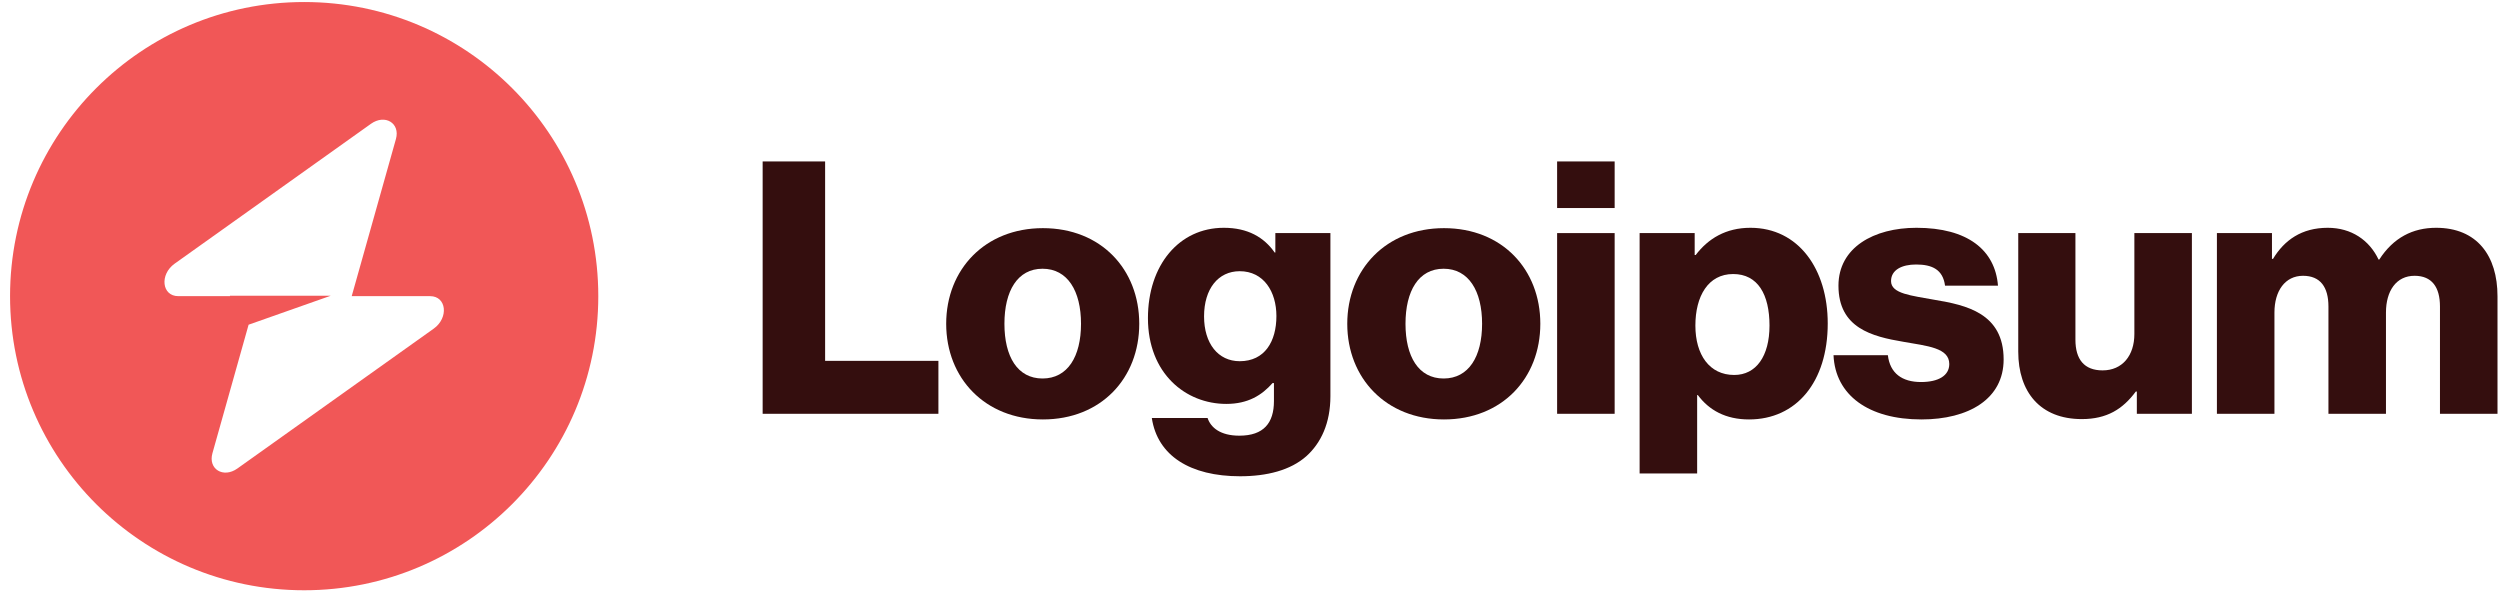
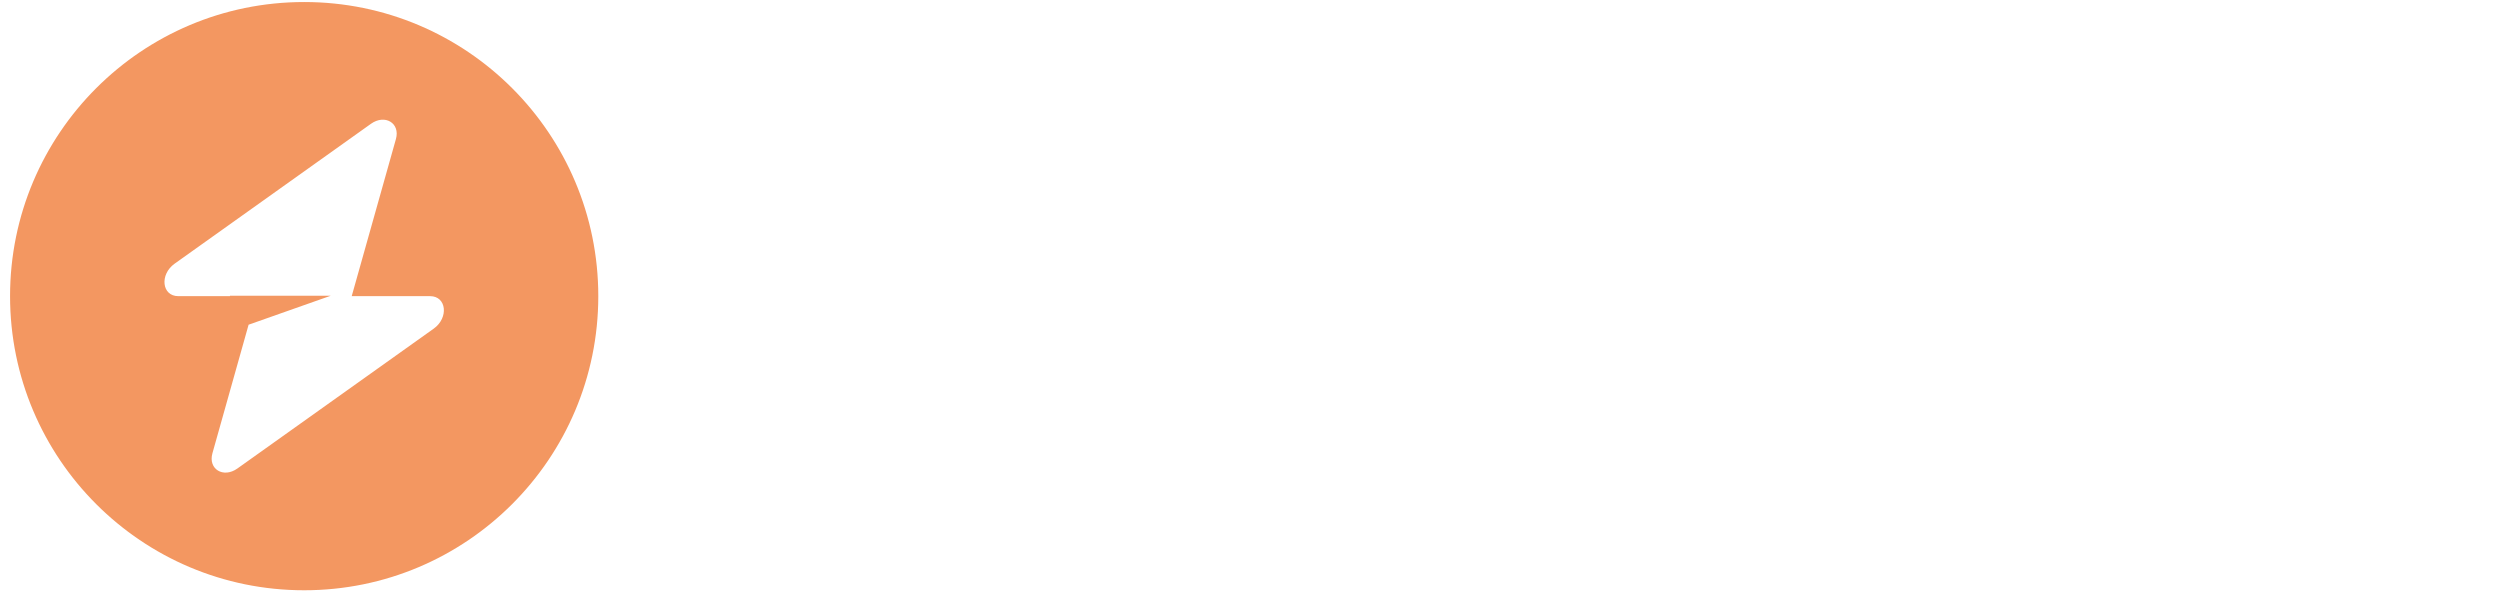
<svg xmlns="http://www.w3.org/2000/svg" id="logo-54" width="170" height="41" viewBox="0 0 170 41" fill="none">
-   <path d="M51.86 28.138H63.812V24.538H56.108V10.978H51.86V28.138Z" class="cneutral" fill="#340E0E" />
-   <path d="M70.893 25.738C69.189 25.738 68.301 24.25 68.301 22.018C68.301 19.786 69.189 18.274 70.893 18.274C72.597 18.274 73.509 19.786 73.509 22.018C73.509 24.25 72.597 25.738 70.893 25.738ZM70.917 28.522C74.877 28.522 77.469 25.714 77.469 22.018C77.469 18.322 74.877 15.514 70.917 15.514C66.981 15.514 64.341 18.322 64.341 22.018C64.341 25.714 66.981 28.522 70.917 28.522Z" class="cneutral" fill="#340E0E" />
-   <path d="M84.324 32.386C86.148 32.386 87.756 31.978 88.836 31.018C89.82 30.13 90.468 28.786 90.468 26.938V15.85H86.724V17.17H86.676C85.956 16.138 84.852 15.49 83.22 15.49C80.172 15.49 78.06 18.034 78.06 21.634C78.06 25.402 80.628 27.466 83.388 27.466C84.876 27.466 85.812 26.866 86.532 26.05H86.628V27.274C86.628 28.762 85.932 29.626 84.276 29.626C82.98 29.626 82.332 29.074 82.116 28.426H78.324C78.708 30.994 80.94 32.386 84.324 32.386ZM84.3 24.562C82.836 24.562 81.876 23.362 81.876 21.514C81.876 19.642 82.836 18.442 84.3 18.442C85.932 18.442 86.796 19.834 86.796 21.49C86.796 23.218 86.004 24.562 84.3 24.562Z" class="cneutral" fill="#340E0E" />
-   <path d="M98.166 25.738C96.462 25.738 95.574 24.25 95.574 22.018C95.574 19.786 96.462 18.274 98.166 18.274C99.87 18.274 100.782 19.786 100.782 22.018C100.782 24.25 99.87 25.738 98.166 25.738ZM98.19 28.522C102.15 28.522 104.742 25.714 104.742 22.018C104.742 18.322 102.15 15.514 98.19 15.514C94.254 15.514 91.614 18.322 91.614 22.018C91.614 25.714 94.254 28.522 98.19 28.522Z" class="cneutral" fill="#340E0E" />
-   <path d="M105.884 28.138H109.796V15.85H105.884V28.138ZM105.884 14.146H109.796V10.978H105.884V14.146Z" class="cneutral" fill="#340E0E" />
-   <path d="M111.494 32.194H115.406V26.866H115.454C116.222 27.898 117.35 28.522 118.934 28.522C122.15 28.522 124.286 25.978 124.286 21.994C124.286 18.298 122.294 15.49 119.03 15.49C117.35 15.49 116.15 16.234 115.31 17.338H115.238V15.85H111.494V32.194ZM117.926 25.498C116.246 25.498 115.286 24.13 115.286 22.138C115.286 20.146 116.15 18.634 117.854 18.634C119.534 18.634 120.326 20.026 120.326 22.138C120.326 24.226 119.414 25.498 117.926 25.498Z" class="cneutral" fill="#340E0E" />
-   <path d="M130.655 28.522C133.871 28.522 136.247 27.13 136.247 24.442C136.247 21.298 133.703 20.746 131.543 20.386C129.983 20.098 128.591 19.978 128.591 19.114C128.591 18.346 129.335 17.986 130.295 17.986C131.375 17.986 132.119 18.322 132.263 19.426H135.863C135.671 17.002 133.799 15.49 130.319 15.49C127.415 15.49 125.015 16.834 125.015 19.426C125.015 22.306 127.295 22.882 129.431 23.242C131.063 23.53 132.551 23.65 132.551 24.754C132.551 25.546 131.807 25.978 130.631 25.978C129.335 25.978 128.519 25.378 128.375 24.154H124.679C124.799 26.866 127.055 28.522 130.655 28.522Z" class="cneutral" fill="#340E0E" />
-   <path d="M141.561 28.498C143.265 28.498 144.345 27.826 145.233 26.626H145.305V28.138H149.049V15.85H145.137V22.714C145.137 24.178 144.321 25.186 142.977 25.186C141.729 25.186 141.129 24.442 141.129 23.098V15.85H137.241V23.914C137.241 26.65 138.729 28.498 141.561 28.498Z" class="cneutral" fill="#340E0E" />
-   <path d="M150.75 28.138H154.662V21.25C154.662 19.786 155.382 18.754 156.606 18.754C157.782 18.754 158.334 19.522 158.334 20.842V28.138H162.246V21.25C162.246 19.786 162.942 18.754 164.19 18.754C165.366 18.754 165.918 19.522 165.918 20.842V28.138H169.83V20.146C169.83 17.386 168.438 15.49 165.654 15.49C164.07 15.49 162.75 16.162 161.79 17.65H161.742C161.118 16.33 159.894 15.49 158.286 15.49C156.51 15.49 155.334 16.33 154.566 17.602H154.494V15.85H150.75V28.138Z" class="cneutral" fill="#340E0E" />
-   <path fill-rule="evenodd" clip-rule="evenodd" d="M20.684 40.138C31.73 40.138 40.684 31.184 40.684 20.138C40.684 9.092 31.73 0.138 20.684 0.138C9.638 0.138 0.684 9.092 0.684 20.138C0.684 31.184 9.638 40.138 20.684 40.138ZM26.923 9.455C27.227 8.376 26.18 7.738 25.224 8.419L11.877 17.928C10.84 18.666 11.003 20.138 12.122 20.138L15.637 20.138V20.111H22.487L16.905 22.08L14.445 30.821C14.141 31.9 15.188 32.538 16.144 31.857L29.491 22.349C30.528 21.61 30.365 20.138 29.246 20.138L23.916 20.138L26.923 9.455Z" class="ccustom" fill="#F15757" />
+   <path fill="#f39761" fill-rule="evenodd" clip-rule="evenodd" d="M20.684 40.138C31.73 40.138 40.684 31.184 40.684 20.138C40.684 9.092 31.73 0.138 20.684 0.138C9.638 0.138 0.684 9.092 0.684 20.138C0.684 31.184 9.638 40.138 20.684 40.138ZM26.923 9.455C27.227 8.376 26.18 7.738 25.224 8.419L11.877 17.928C10.84 18.666 11.003 20.138 12.122 20.138L15.637 20.138V20.111H22.487L16.905 22.08L14.445 30.821C14.141 31.9 15.188 32.538 16.144 31.857L29.491 22.349C30.528 21.61 30.365 20.138 29.246 20.138L23.916 20.138L26.923 9.455Z" />
</svg>
